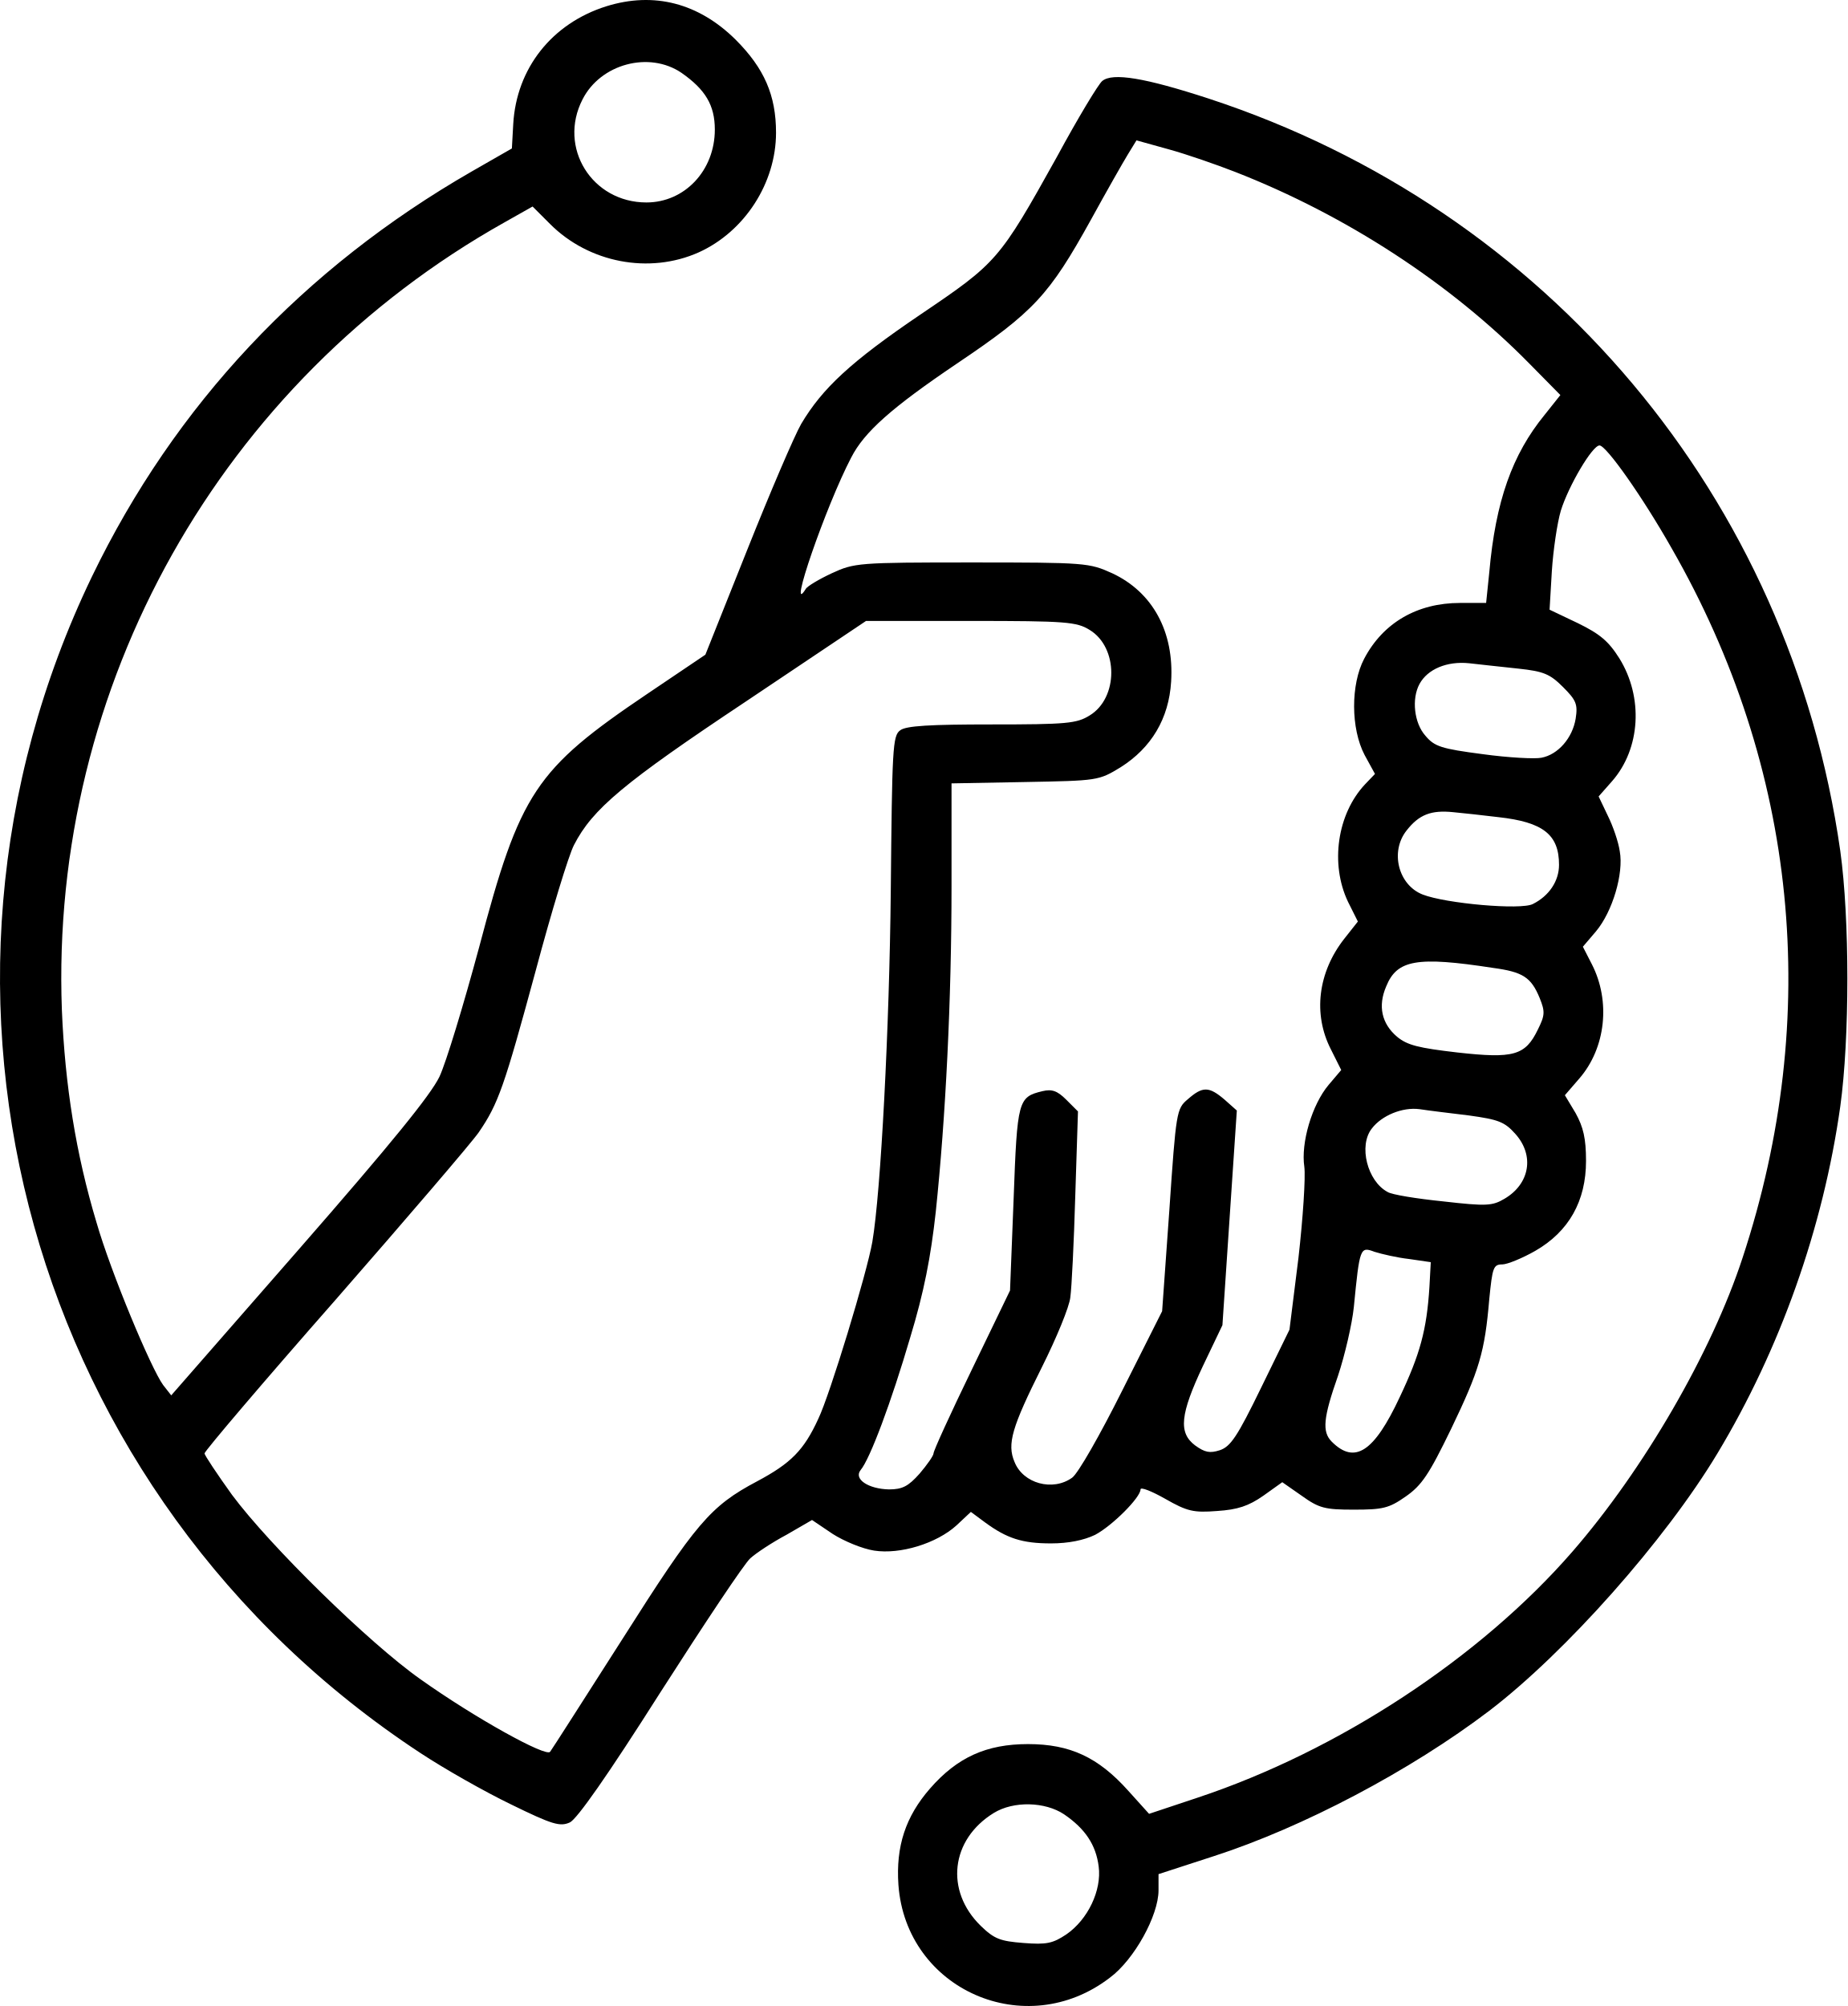
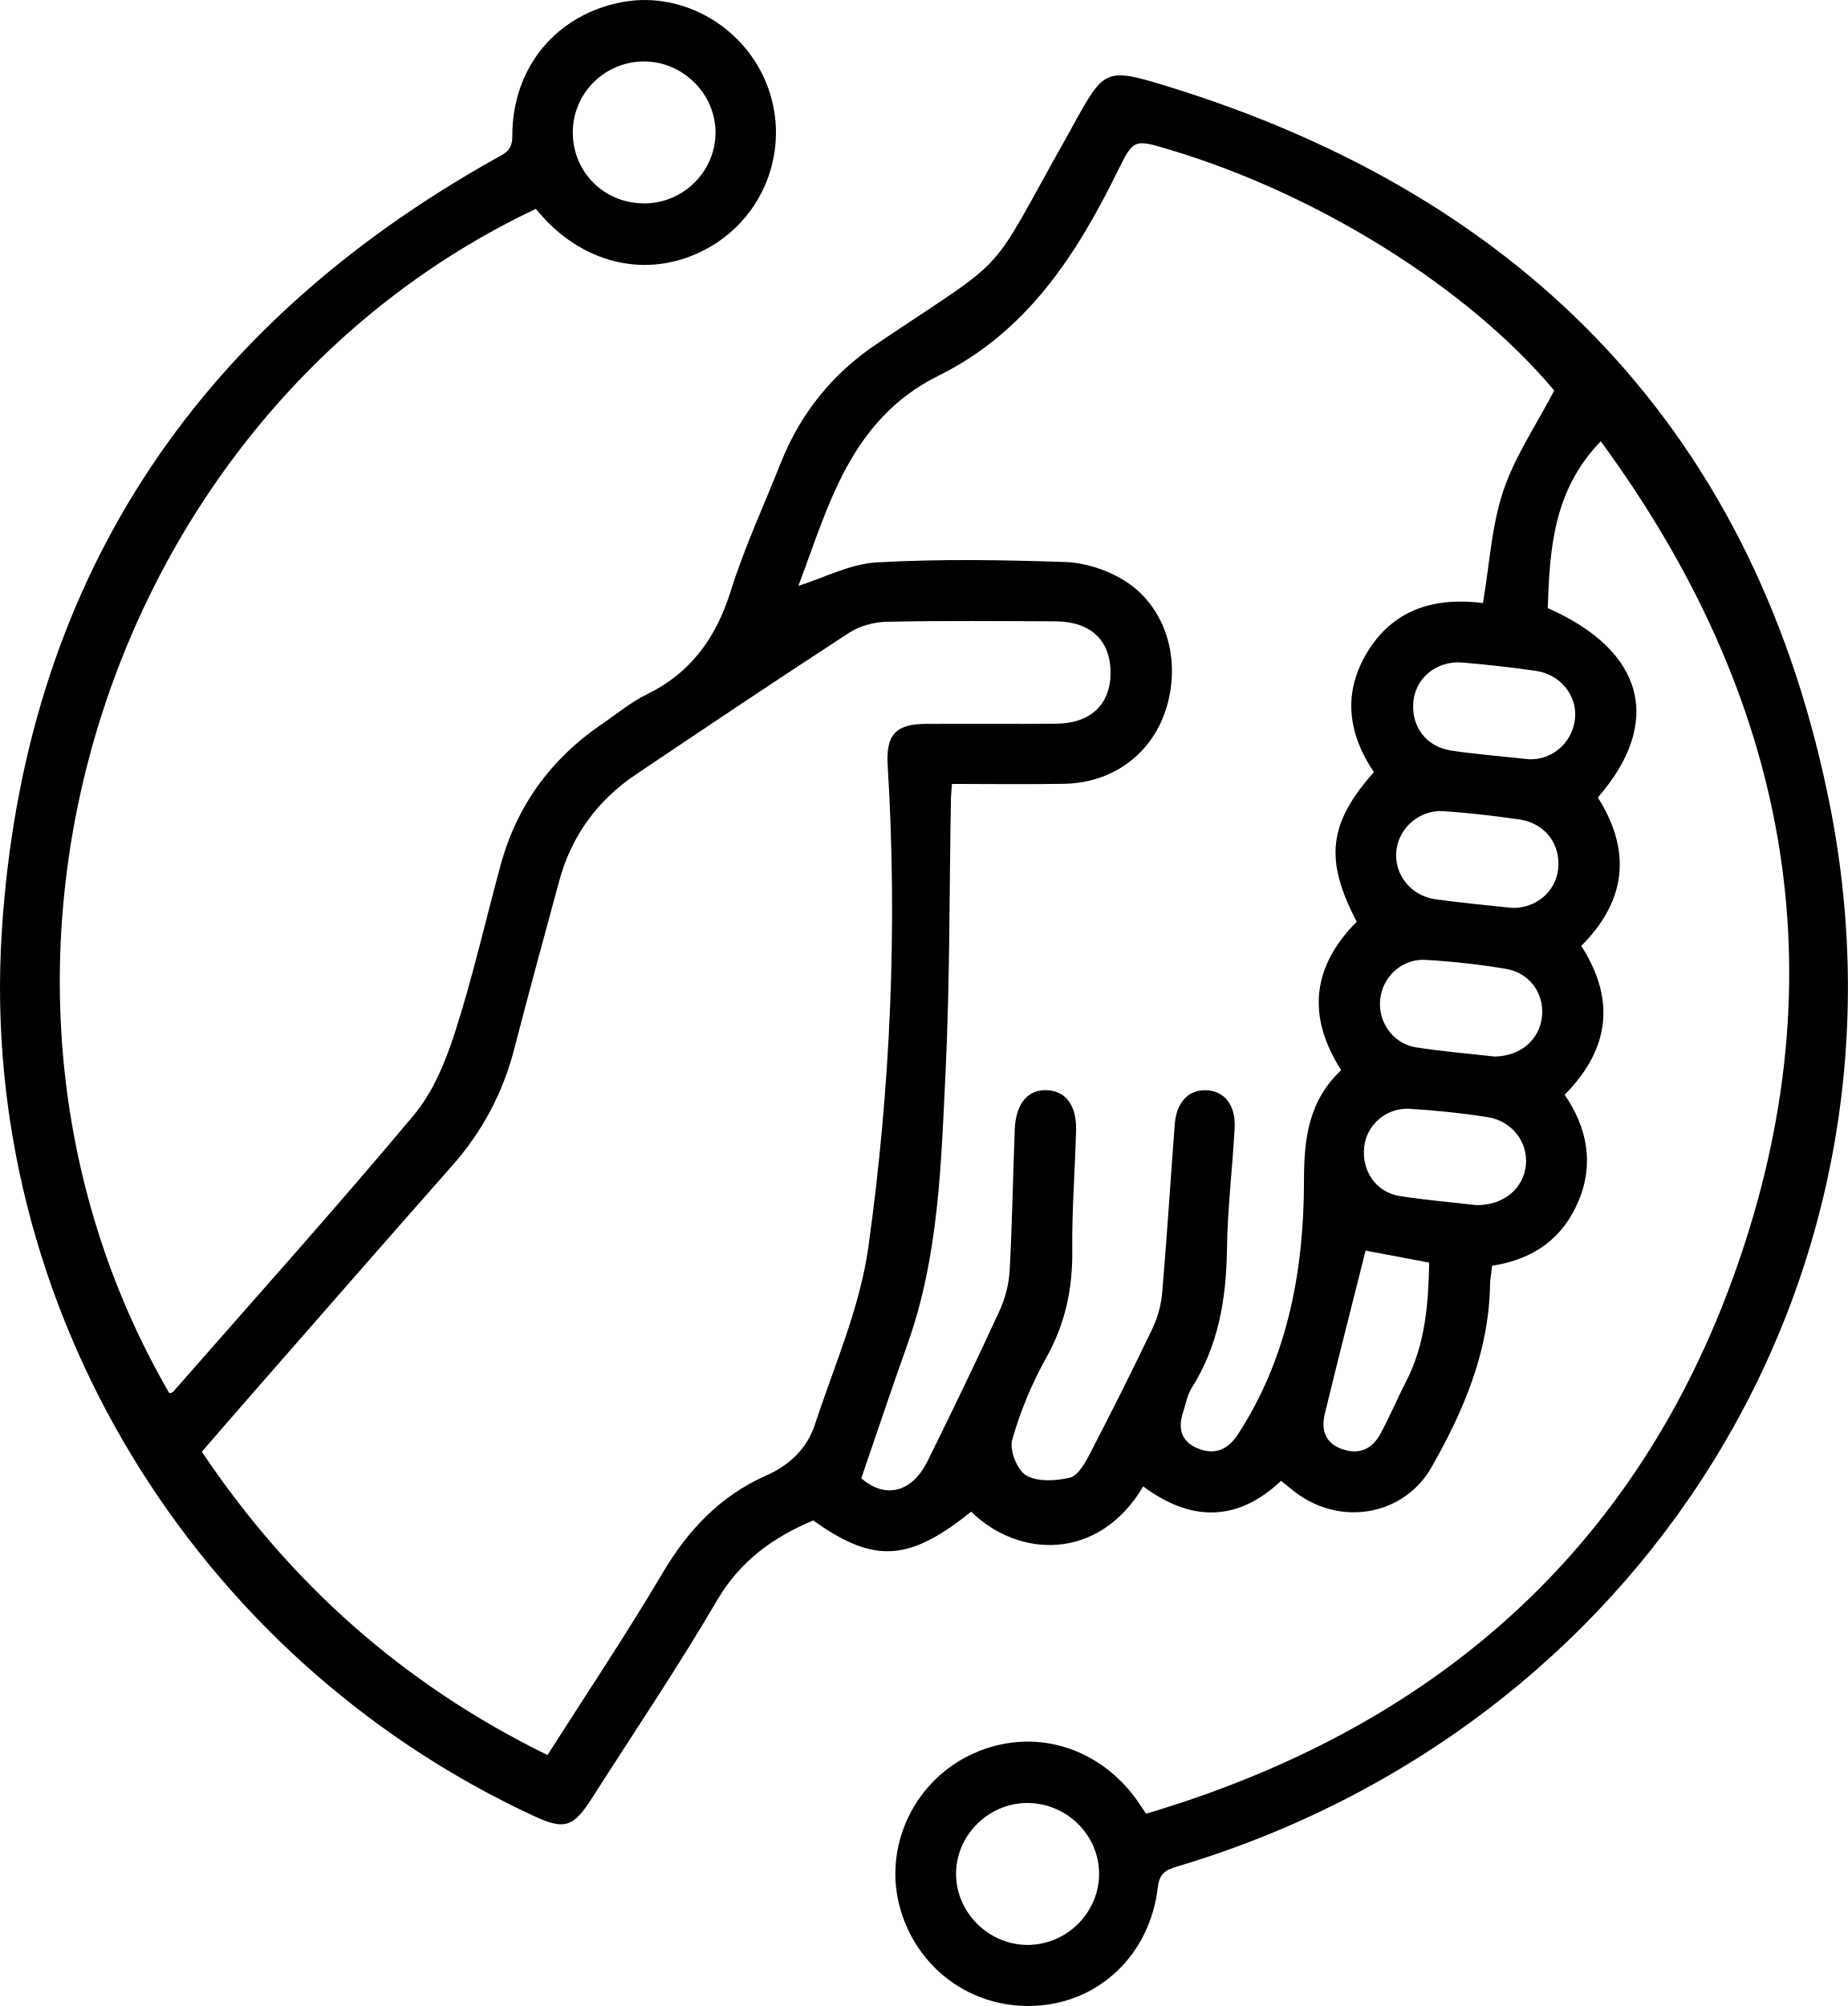
- <svg viewBox="0 0 410.527 445.798">
-   <g transform="matrix(0.1,0,0,-0.1,-50.54826,478.9932)" stroke="none" id="g1">
-     <path d="m 1853,4776 c -121,-38 -200,-138 -207,-262 l -3,-54 -89,-51 C 1180,4194 894,3890 710,3509 261,2577 572,1464 1440,894 c 53,-35 143,-86 201,-114 92,-45 109,-50 131,-40 16,8 83,103 201,289 98,153 187,287 200,298 12,11 48,35 80,52 l 57,33 46,-31 c 25,-16 66,-33 92,-37 58,-9 139,16 183,56 l 32,30 31,-23 c 49,-36 83,-47 147,-47 39,0 73,7 98,19 38,20 101,83 101,101 0,6 25,-4 55,-21 49,-28 63,-31 115,-27 46,3 70,11 103,34 l 42,30 43,-30 c 39,-28 52,-31 116,-31 64,0 78,3 115,29 36,25 52,49 101,150 63,131 75,171 85,289 7,70 9,77 29,77 11,0 45,14 73,30 75,43 113,111 113,200 0,50 -6,75 -23,106 l -24,40 32,37 c 59,68 70,172 28,254 l -20,39 29,34 c 37,44 62,129 53,178 -3,21 -15,56 -27,80 l -20,42 30,34 c 63,72 70,186 16,273 -24,38 -43,54 -92,78 l -63,30 5,85 c 3,47 12,108 20,135 17,55 70,145 86,145 15,0 96,-115 160,-228 280,-488 335,-1040 158,-1577 -69,-211 -220,-471 -378,-653 -205,-236 -520,-443 -833,-547 l -108,-36 -46,51 c -67,75 -130,104 -223,104 -92,0 -157,-29 -218,-99 -54,-62 -76,-128 -70,-214 17,-233 283,-350 470,-206 54,40 108,138 108,194 v 36 l 123,40 c 198,64 437,190 612,323 170,130 391,379 507,572 139,231 235,501 273,771 21,151 21,418 0,568 -112,785 -650,1425 -1404,1672 -141,46 -213,58 -236,39 -8,-6 -54,-82 -101,-169 -128,-230 -133,-235 -303,-350 -155,-105 -218,-164 -265,-243 -15,-26 -69,-152 -120,-280 l -93,-233 -129,-87 c -249,-168 -283,-219 -374,-564 -34,-126 -73,-255 -88,-287 -20,-41 -105,-146 -312,-383 l -284,-325 -18,23 c -27,37 -116,250 -148,361 -46,153 -70,305 -77,472 -27,721 353,1397 984,1751 l 62,35 39,-39 c 86,-86 220,-112 330,-63 102,46 172,154 172,266 0,83 -26,143 -90,207 -82,81 -181,107 -287,74 z m 167,-148 c 53,-37 74,-72 74,-126 0,-91 -67,-162 -152,-162 -121,0 -197,122 -142,229 40,79 148,108 220,59 z m 1230,-220 c 246,-96 478,-247 654,-426 l 69,-70 -35,-44 c -72,-88 -109,-192 -123,-350 l -7,-68 h -58 c -95,0 -171,-44 -213,-124 -30,-57 -30,-155 1,-214 l 23,-42 -22,-23 c -62,-66 -78,-177 -38,-261 l 22,-44 -30,-38 c -59,-75 -70,-168 -30,-246 l 23,-46 -28,-33 c -37,-44 -62,-129 -54,-182 3,-23 -3,-114 -13,-202 l -20,-160 -63,-129 c -53,-109 -68,-131 -92,-139 -22,-7 -33,-5 -55,11 -37,28 -33,69 18,177 l 43,90 16,239 16,238 -27,24 c -35,30 -49,30 -82,1 -25,-21 -26,-27 -41,-247 l -16,-224 -89,-177 c -49,-98 -98,-184 -111,-193 -43,-31 -109,-13 -128,35 -17,40 -6,77 61,211 32,64 61,134 63,155 3,21 8,122 11,226 l 6,187 -26,26 c -20,20 -32,24 -53,19 -54,-13 -56,-20 -64,-239 l -8,-204 -85,-176 c -47,-97 -85,-180 -85,-186 0,-5 -14,-25 -31,-45 -25,-28 -38,-35 -68,-35 -46,1 -79,23 -63,43 21,25 68,151 110,294 31,102 46,180 57,280 22,210 35,471 35,723 v 229 l 163,3 c 162,3 164,3 213,33 68,43 107,108 112,190 7,111 -41,199 -131,241 -51,23 -58,24 -312,24 -253,0 -261,-1 -311,-24 -28,-13 -55,-29 -58,-35 -42,-67 45,185 101,292 29,57 90,111 235,209 171,115 205,152 298,320 34,62 71,127 82,145 l 19,31 72,-20 c 40,-11 106,-34 147,-50 z M 2927,3390 c 64,-39 64,-151 0,-190 -29,-18 -51,-20 -218,-20 -137,0 -190,-3 -203,-13 -17,-12 -18,-40 -21,-358 -3,-300 -22,-668 -41,-779 -12,-69 -94,-339 -120,-393 -32,-70 -61,-99 -136,-139 -104,-55 -136,-93 -299,-350 -85,-133 -157,-246 -161,-251 -8,-13 -167,75 -288,161 -115,81 -335,297 -419,410 -33,46 -61,88 -61,92 0,5 130,158 290,340 159,182 303,350 319,373 44,64 57,102 127,360 35,131 73,256 85,279 41,80 110,138 382,319 l 267,179 h 233 c 212,0 235,-2 264,-20 z m 953,-86 c 56,-6 70,-12 99,-41 29,-29 33,-38 28,-70 -7,-43 -39,-80 -76,-87 -14,-3 -73,0 -131,8 -92,12 -107,17 -127,41 -25,28 -31,82 -13,115 18,33 61,51 110,46 25,-3 74,-8 110,-12 z m -45,-330 c 100,-11 135,-39 135,-106 0,-36 -22,-69 -58,-87 -26,-14 -194,1 -245,21 -54,21 -73,95 -36,142 28,36 55,46 104,41 22,-2 67,-7 100,-11 z m -12,-335 c 67,-9 85,-21 104,-67 12,-30 12,-38 -4,-70 -28,-58 -54,-65 -179,-51 -86,10 -111,16 -134,35 -34,29 -43,68 -24,112 24,59 68,67 237,41 z m -53,-328 c 65,-9 79,-14 103,-41 43,-48 32,-111 -24,-144 -27,-16 -40,-17 -136,-6 -59,6 -115,15 -124,21 -45,24 -65,103 -35,141 22,29 68,48 106,43 19,-3 69,-9 110,-14 z m -133,-319 48,-7 -3,-55 c -6,-96 -21,-150 -66,-245 -57,-122 -100,-150 -151,-99 -22,22 -19,53 14,147 15,45 31,114 35,152 13,133 14,135 46,123 16,-5 50,-13 77,-16 z M 2870,758 c 47,-32 71,-68 77,-116 7,-53 -24,-118 -72,-151 -30,-20 -44,-23 -95,-19 -52,4 -65,9 -95,38 -80,78 -67,192 29,251 44,27 114,25 156,-3 z" id="path1" />
-   </g>
+ <svg xmlns="http://www.w3.org/2000/svg" viewBox="0 0 301.3 327.08">
+   <path d="M261,71.95c-7.77,8.02-8.32,17.59-8.65,27.2,15.75,6.93,18.87,18.59,8.17,30.88,5.42,8.57,4.79,16.7-2.7,24.2,5.54,8.64,4.75,16.73-2.71,24.27,3.65,5.32,4.81,11.15,2.3,17.23-2.53,6.12-7.31,9.61-14.12,10.65-.12,1.07-.33,2.12-.35,3.19-.2,10.85-4.3,20.47-9.54,29.66-4.39,7.7-14.31,9.62-21.66,4.48-.99-.69-1.89-1.49-2.86-2.26-7.25,6.82-14.8,6.62-22.48,.91-7.32,12.3-20.39,11.66-28.05,4.12-10.2,8.18-15.85,8.5-25.76,1.43-6.54,2.75-11.9,6.59-15.67,13.02-6.41,10.95-13.53,21.49-20.36,32.19-3.11,4.88-4.52,5.3-9.58,2.95C31.58,270.36-3.5,212.93,.28,152.1,3.8,95.47,31.35,53.54,80.77,25.87c1.49-.83,2.77-1.29,2.76-3.64-.05-11.32,7.33-20.03,18.18-21.93,9.88-1.73,20.01,4.3,23.52,14.01,3.55,9.81-.45,20.75-9.5,25.97-9.28,5.35-20.22,3.21-27.68-5.42-.24-.28-.48-.55-.69-.8C17.26,67.22-12.09,158.72,27.61,227.17c.21-.08,.49-.09,.62-.24,13.12-14.98,26.43-29.81,39.21-45.07,3.17-3.78,5.22-8.8,6.76-13.59,2.87-8.93,4.95-18.12,7.41-27.18,2.64-9.71,8.21-17.34,16.5-23.01,2.42-1.65,4.72-3.57,7.33-4.85,7.26-3.55,11.35-9.31,13.73-16.94,2.22-7.08,5.38-13.87,8.12-20.78,3.2-8.07,8.38-14.53,15.59-19.39,22.79-15.35,17.51-9.84,31.56-34.72,.18-.32,.34-.65,.52-.97,5.08-9.13,5.19-9.49,15.34-6.37,58.84,18.12,96.21,57.03,108.1,117.48,15.19,77.19-30.77,150.27-106.55,172.82-1.8,.53-2.82,1.15-3.07,3.33-1.27,10.99-9.51,18.83-20.02,19.36-10.47,.53-19.62-6.3-22.17-16.55-2.45-9.87,2.68-20.32,12.07-24.57,9.67-4.38,20.5-1.25,26.83,7.76,.35,.5,.68,1.01,1.37,2.04,46.65-13.85,79.95-42.68,96.23-88.87,17.07-48.41,8.37-93.38-22.09-134.9Zm-37,53.95c-4.4-6.59-5.09-13.3-.79-20.01,4.41-6.87,11.19-8.48,18.58-7.57,1.08-6.36,1.4-12.58,3.31-18.27,1.89-5.65,5.39-10.77,8.31-16.37-13.89-16.6-38.43-32.05-62.86-39.32-5.51-1.64-5.73-1.75-8.22,3.34-6.78,13.82-14.89,26.42-29.28,33.54-14.49,7.17-18.03,21.46-22.87,34.28,4.15-1.3,8.4-3.57,12.77-3.82,10.23-.58,20.52-.41,30.77-.06,3.14,.11,6.55,1.21,9.26,2.81,6.83,4.04,9.59,12.48,7.32,20.55-2.15,7.64-8.6,12.64-16.77,12.8-6.07,.11-12.14,.02-18.32,.02-.08,1.17-.16,1.88-.17,2.59-.26,14.77-.16,29.57-.87,44.32-.72,14.96-1.08,30.05-6.21,44.44-2.57,7.2-4.98,14.45-7.53,21.86,3.79,3.34,8.21,2.45,10.8-2.79,4-8.09,7.92-16.21,11.69-24.41,.93-2.03,1.57-4.35,1.69-6.57,.43-7.68,.54-15.38,.84-23.07,.16-4.29,2.19-6.64,5.37-6.43,3.04,.2,4.75,2.59,4.63,6.68-.19,6.47-.69,12.94-.62,19.41,.07,6.26-1.14,11.97-4.23,17.5-2.36,4.21-4.26,8.79-5.57,13.43-.47,1.67,.82,4.95,2.29,5.79,1.87,1.08,4.84,.9,7.12,.36,1.3-.31,2.43-2.29,3.19-3.76,3.54-6.82,6.99-13.69,10.3-20.62,.86-1.8,1.4-3.88,1.57-5.88,.78-9.13,1.34-18.27,2.04-27.4,.28-3.56,2.25-5.6,5.08-5.51,3,.09,4.88,2.41,4.68,6.17-.36,6.58-1.16,13.16-1.25,19.74-.11,8.09-1.38,15.74-5.78,22.69-.7,1.1-.91,2.51-1.34,3.78-.9,2.68-.45,4.87,2.38,6.03,2.84,1.16,4.96,.13,6.55-2.33,8.21-12.64,10.75-26.95,10.75-41.53,0-7.08,.92-12.96,6.06-17.82-5.7-8.91-4.65-16.97,2.53-24.2-5.27-10.11-4.62-16.01,2.79-24.38ZM89.27,286.16c6.36-10,12.82-19.63,18.71-29.59,4.18-7.08,9.42-12.66,16.98-16,3.72-1.64,6.63-4.39,7.89-8.25,3.15-9.59,7.35-19.09,8.73-28.97,3.63-26.02,4.77-52.26,3.15-78.55-.3-4.96,1.28-6.74,6.2-6.77,7.08-.04,14.17,.03,21.25-.03,5.68-.04,8.93-3.17,8.89-8.41-.04-5.22-3.28-8.26-9.01-8.28-9.16-.04-18.32-.12-27.48,.07-2.07,.04-4.41,.68-6.14,1.8-11.66,7.58-23.22,15.34-34.76,23.1-6.32,4.25-10.54,10.07-12.53,17.45-2.44,9.06-4.94,18.11-7.28,27.21-1.86,7.24-5.24,13.59-10.2,19.19-11.08,12.54-22.07,25.15-33.09,37.74-2.55,2.91-5.07,5.84-7.67,8.84,14.51,21.64,33.07,38.04,56.33,49.44Zm15.75-252.99c6.4,0,11.66-5.24,11.64-11.59-.02-6.32-5.35-11.58-11.7-11.56-6.42,.03-11.59,5.22-11.57,11.62,.02,6.45,5.15,11.53,11.63,11.52Zm62.68,283.95c6.37-.09,11.58-5.41,11.5-11.73-.08-6.32-5.4-11.46-11.8-11.41-6.35,.05-11.62,5.41-11.52,11.71,.1,6.32,5.48,11.52,11.82,11.43Zm54.95-113.21c-2.2,8.78-4.48,17.66-6.64,26.58-.63,2.62,0,4.86,2.93,5.83,2.79,.92,4.83-.14,6.13-2.53,1.51-2.77,2.73-5.71,4.18-8.52,3.16-6.13,3.64-12.72,3.77-19.4-3.82-.72-7.39-1.4-10.37-1.96Zm23.74-55.88c3.85,.18,7.25-2.51,7.66-6.36,.43-4.02-2.13-7.44-6.29-8.05-4.1-.6-8.23-1.07-12.36-1.36-3.89-.27-7.26,2.64-7.72,6.33-.47,3.86,2.26,7.45,6.33,8.03,3.98,.57,7.99,.92,12.37,1.4Zm2.91-24.24c3.69,.19,7.16-2.67,7.51-6.74,.32-3.67-2.43-7.1-6.37-7.66-3.98-.57-7.98-1.03-11.99-1.36-4.18-.35-7.61,2.46-8,6.32-.41,4.1,2.07,7.44,6.25,8.05,3.98,.58,7.99,.9,12.61,1.4Zm-8.64,72.7c4.46,.08,7.75-2.66,8.13-6.56,.36-3.67-2.24-7.15-6.23-7.78-4.21-.66-8.47-1.1-12.72-1.36-3.8-.23-7,2.6-7.41,6.16-.46,3.94,1.9,7.44,5.77,8.06,4.21,.67,8.47,1.02,12.46,1.48Zm3.01-24.22c4.29-.05,7.39-2.79,7.75-6.61,.35-3.65-2-7.03-5.85-7.68-4.32-.73-8.7-1.2-13.07-1.47-3.94-.24-7.14,2.77-7.48,6.56-.33,3.64,2.15,7.11,5.85,7.7,4.33,.68,8.71,1.03,12.8,1.5Z" />
</svg>
